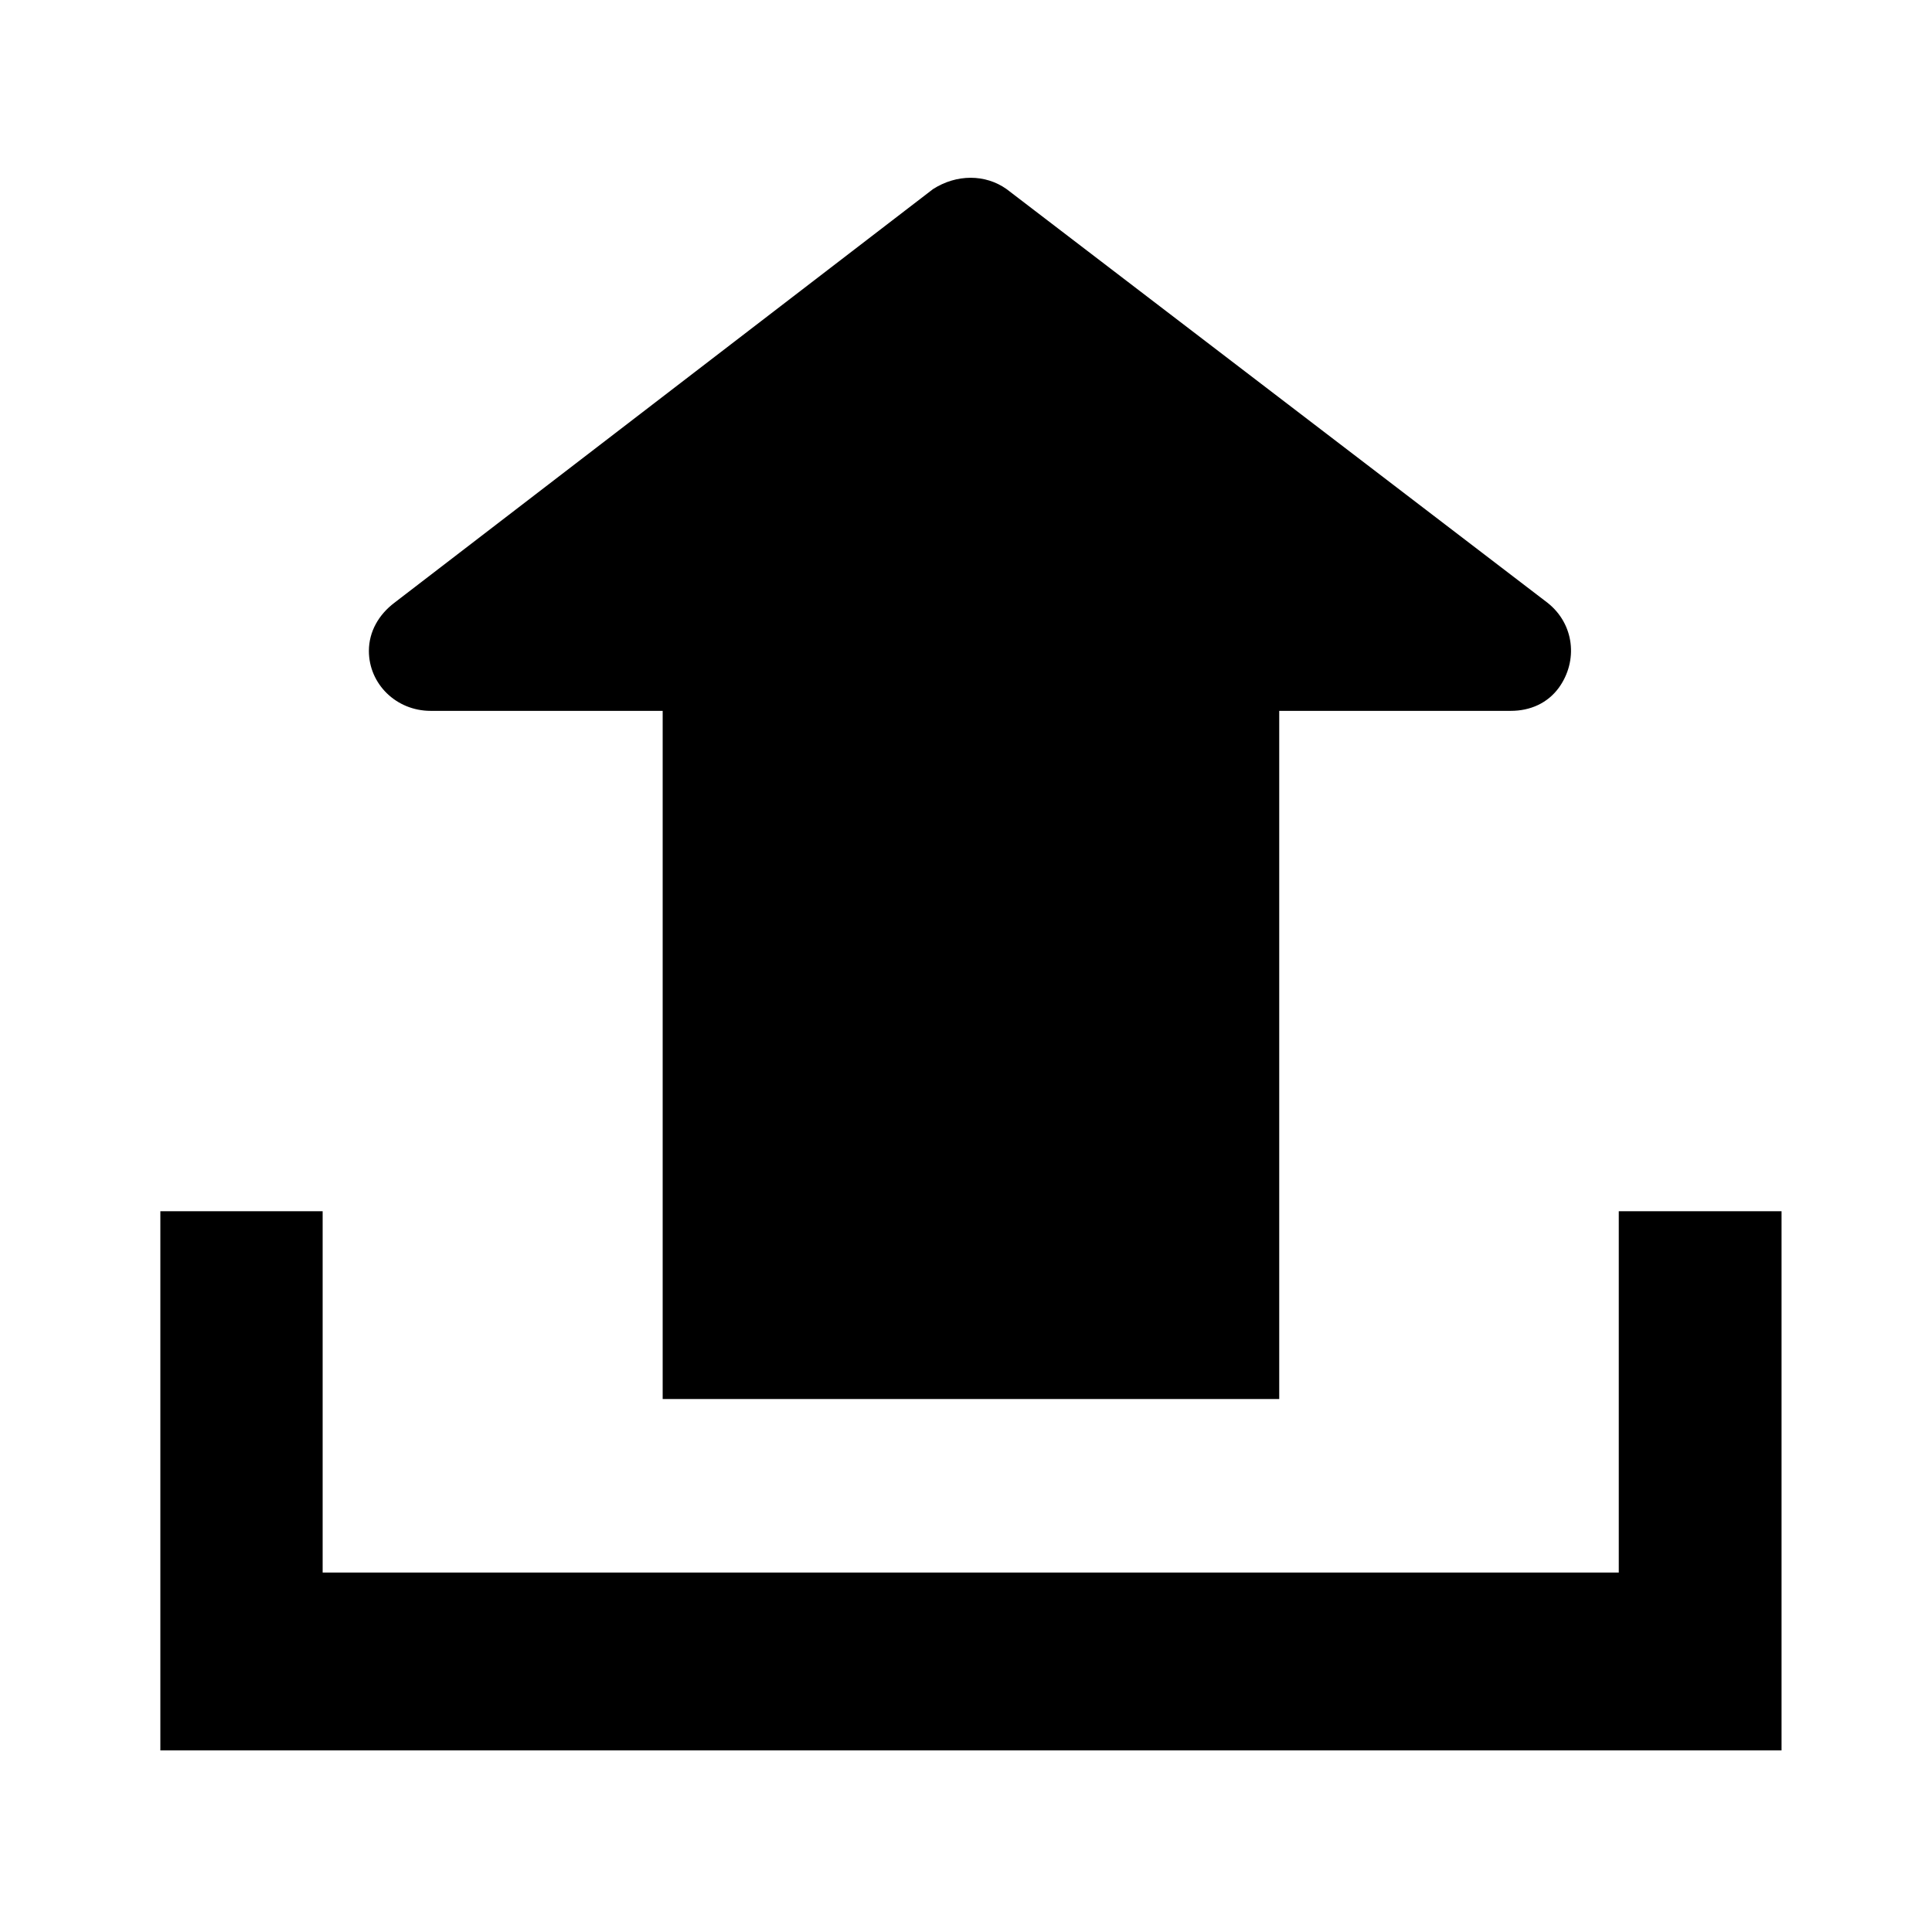
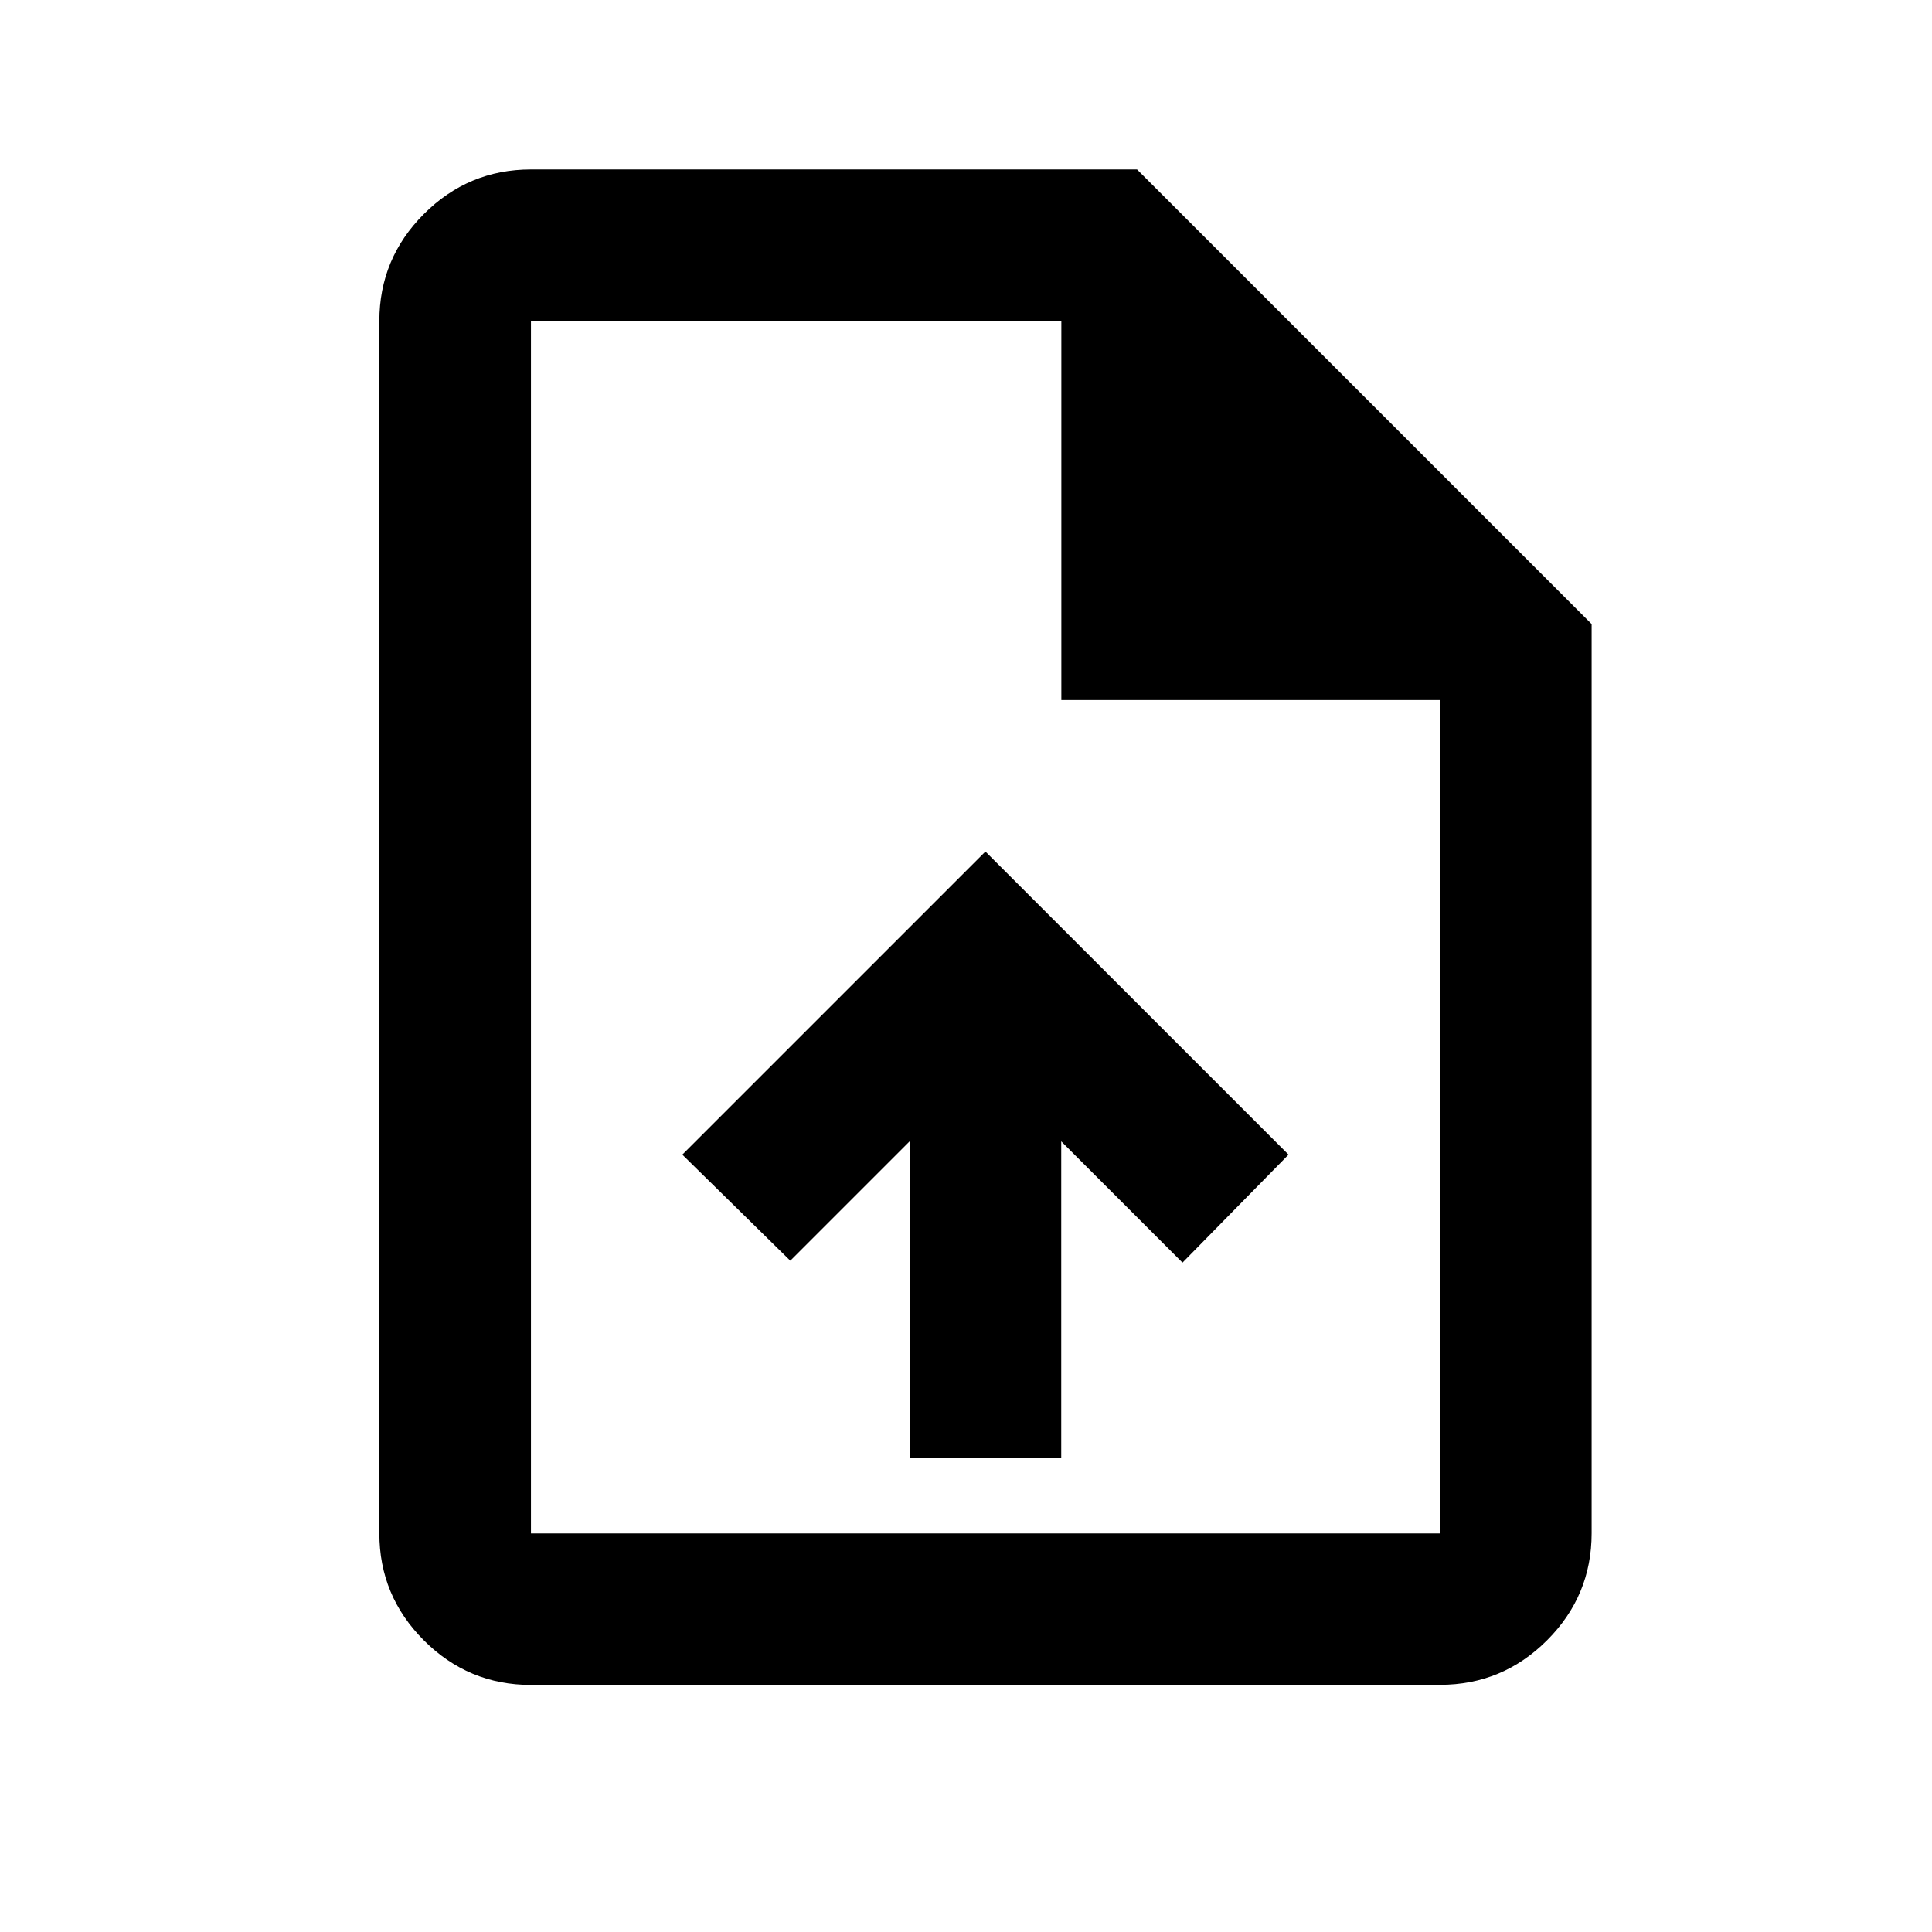
- <svg xmlns="http://www.w3.org/2000/svg" width="16px" height="16px" viewBox="0 0 16 16" version="1.1">
-   <path style=" stroke:none;fill-rule:nonzero;fill:rgb(0%,0%,0%);fill-opacity:1;" d="M 10.594 5.887 L 10.594 11.586 L 5.488 11.586 L 5.488 5.887 L 3.566 5.887 C 3.281 5.887 3.055 5.664 3.055 5.391 C 3.055 5.23 3.137 5.09 3.266 4.992 L 7.727 1.566 C 7.922 1.441 8.16 1.441 8.336 1.566 L 12.816 4.992 C 13.039 5.168 13.07 5.473 12.91 5.695 C 12.816 5.824 12.672 5.887 12.512 5.887 Z M 13.406 13.023 L 13.406 10.031 L 14.754 10.031 L 14.754 14.496 L 1.328 14.496 L 1.328 10.031 L 2.672 10.031 L 2.672 13.023 Z M 13.406 13.023 " />
+ <svg xmlns="http://www.w3.org/2000/svg" width="100%" height="100%" viewBox="0 0 17 17" version="1.1" xml:space="preserve" style="fill-rule:evenodd;clip-rule:evenodd;stroke-linejoin:round;stroke-miterlimit:2;">
+   <rect id="upload" x="0.672" y="0.16" width="16" height="16" style="fill:none;" />
+   <path d="M8.005,12.826l1.333,0l0,-2.783l1.067,1.067l0.933,-0.95l-2.667,-2.667l-2.667,2.667l0.95,0.933l1.05,-1.05l0,2.783Zm-3.333,2c-0.367,0 -0.681,-0.131 -0.942,-0.392c-0.261,-0.261 -0.392,-0.575 -0.392,-0.942l0,-10.667c0,-0.367 0.131,-0.681 0.392,-0.942c0.261,-0.261 0.575,-0.392 0.942,-0.392l5.333,0l4,4l0,8c0,0.367 -0.131,0.681 -0.392,0.942c-0.261,0.261 -0.575,0.392 -0.942,0.392l-8,0Zm4.667,-8.667l0,-3.333l-4.667,0l0,10.667l8,0l0,-7.333l-3.333,0Zm-4.667,-3.333l0,3.333l0,-3.333l0,10.667l0,-10.667Z" style="fill-rule:nonzero;" />
</svg>
